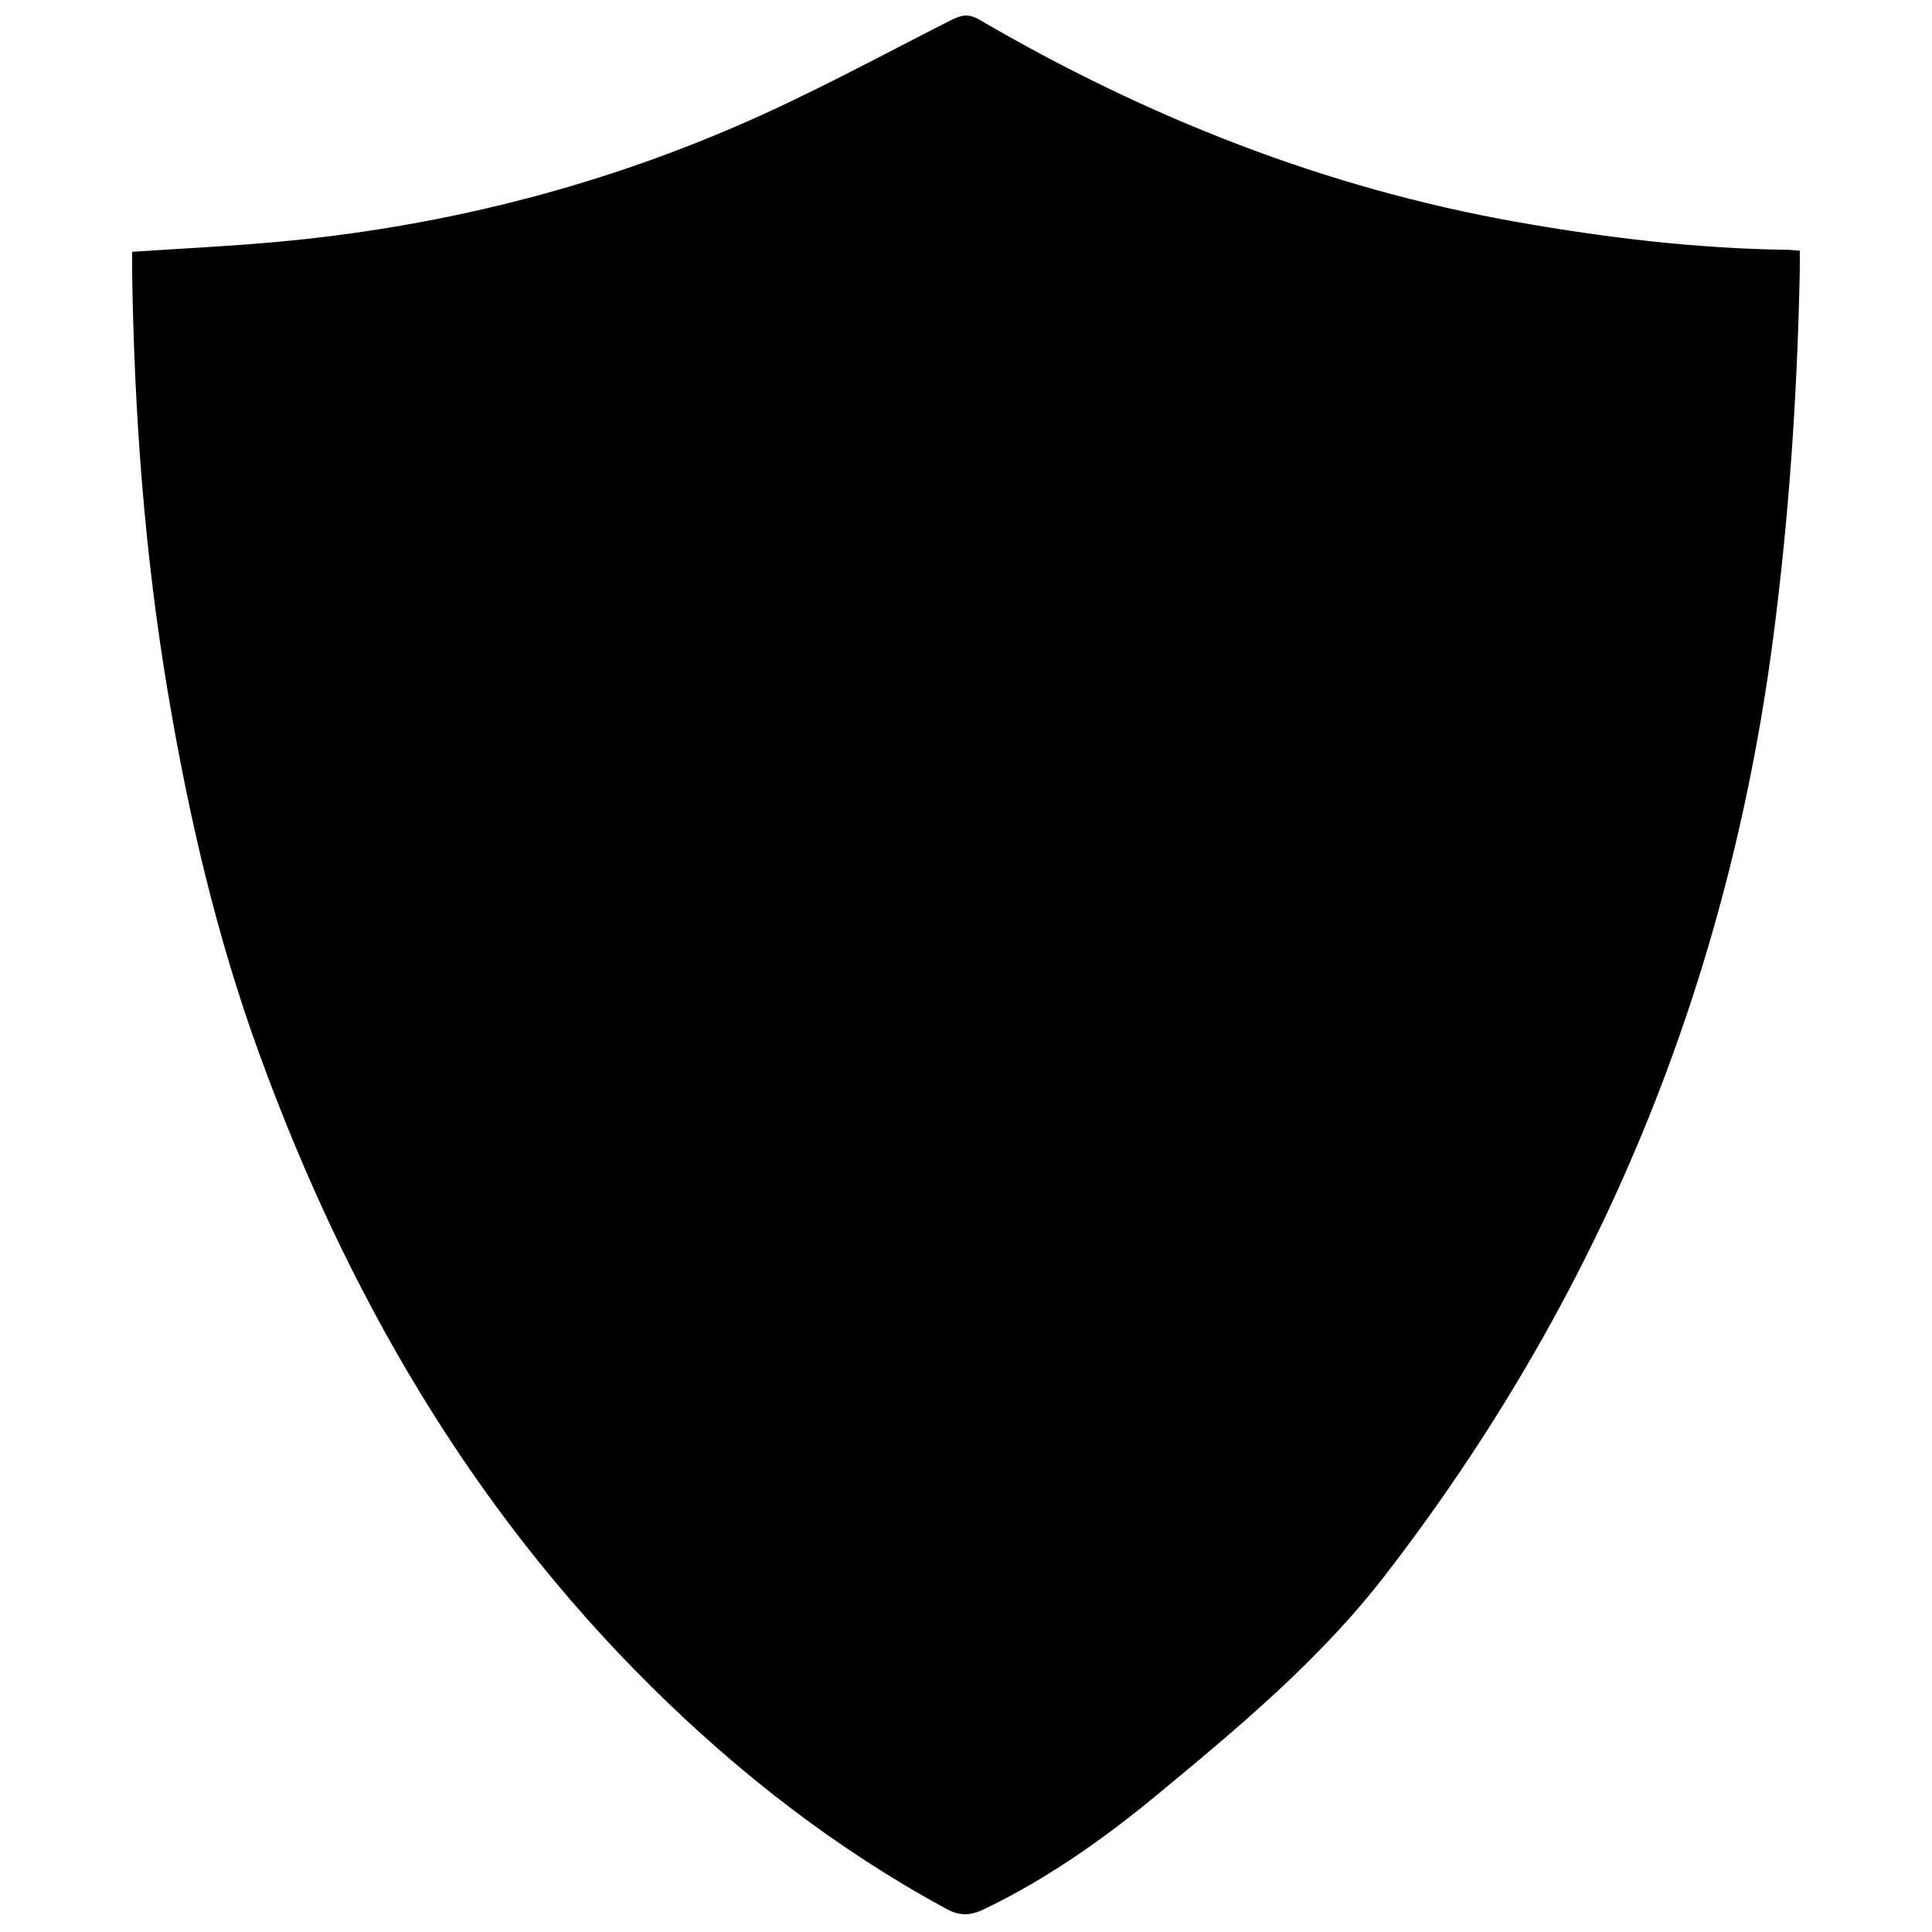
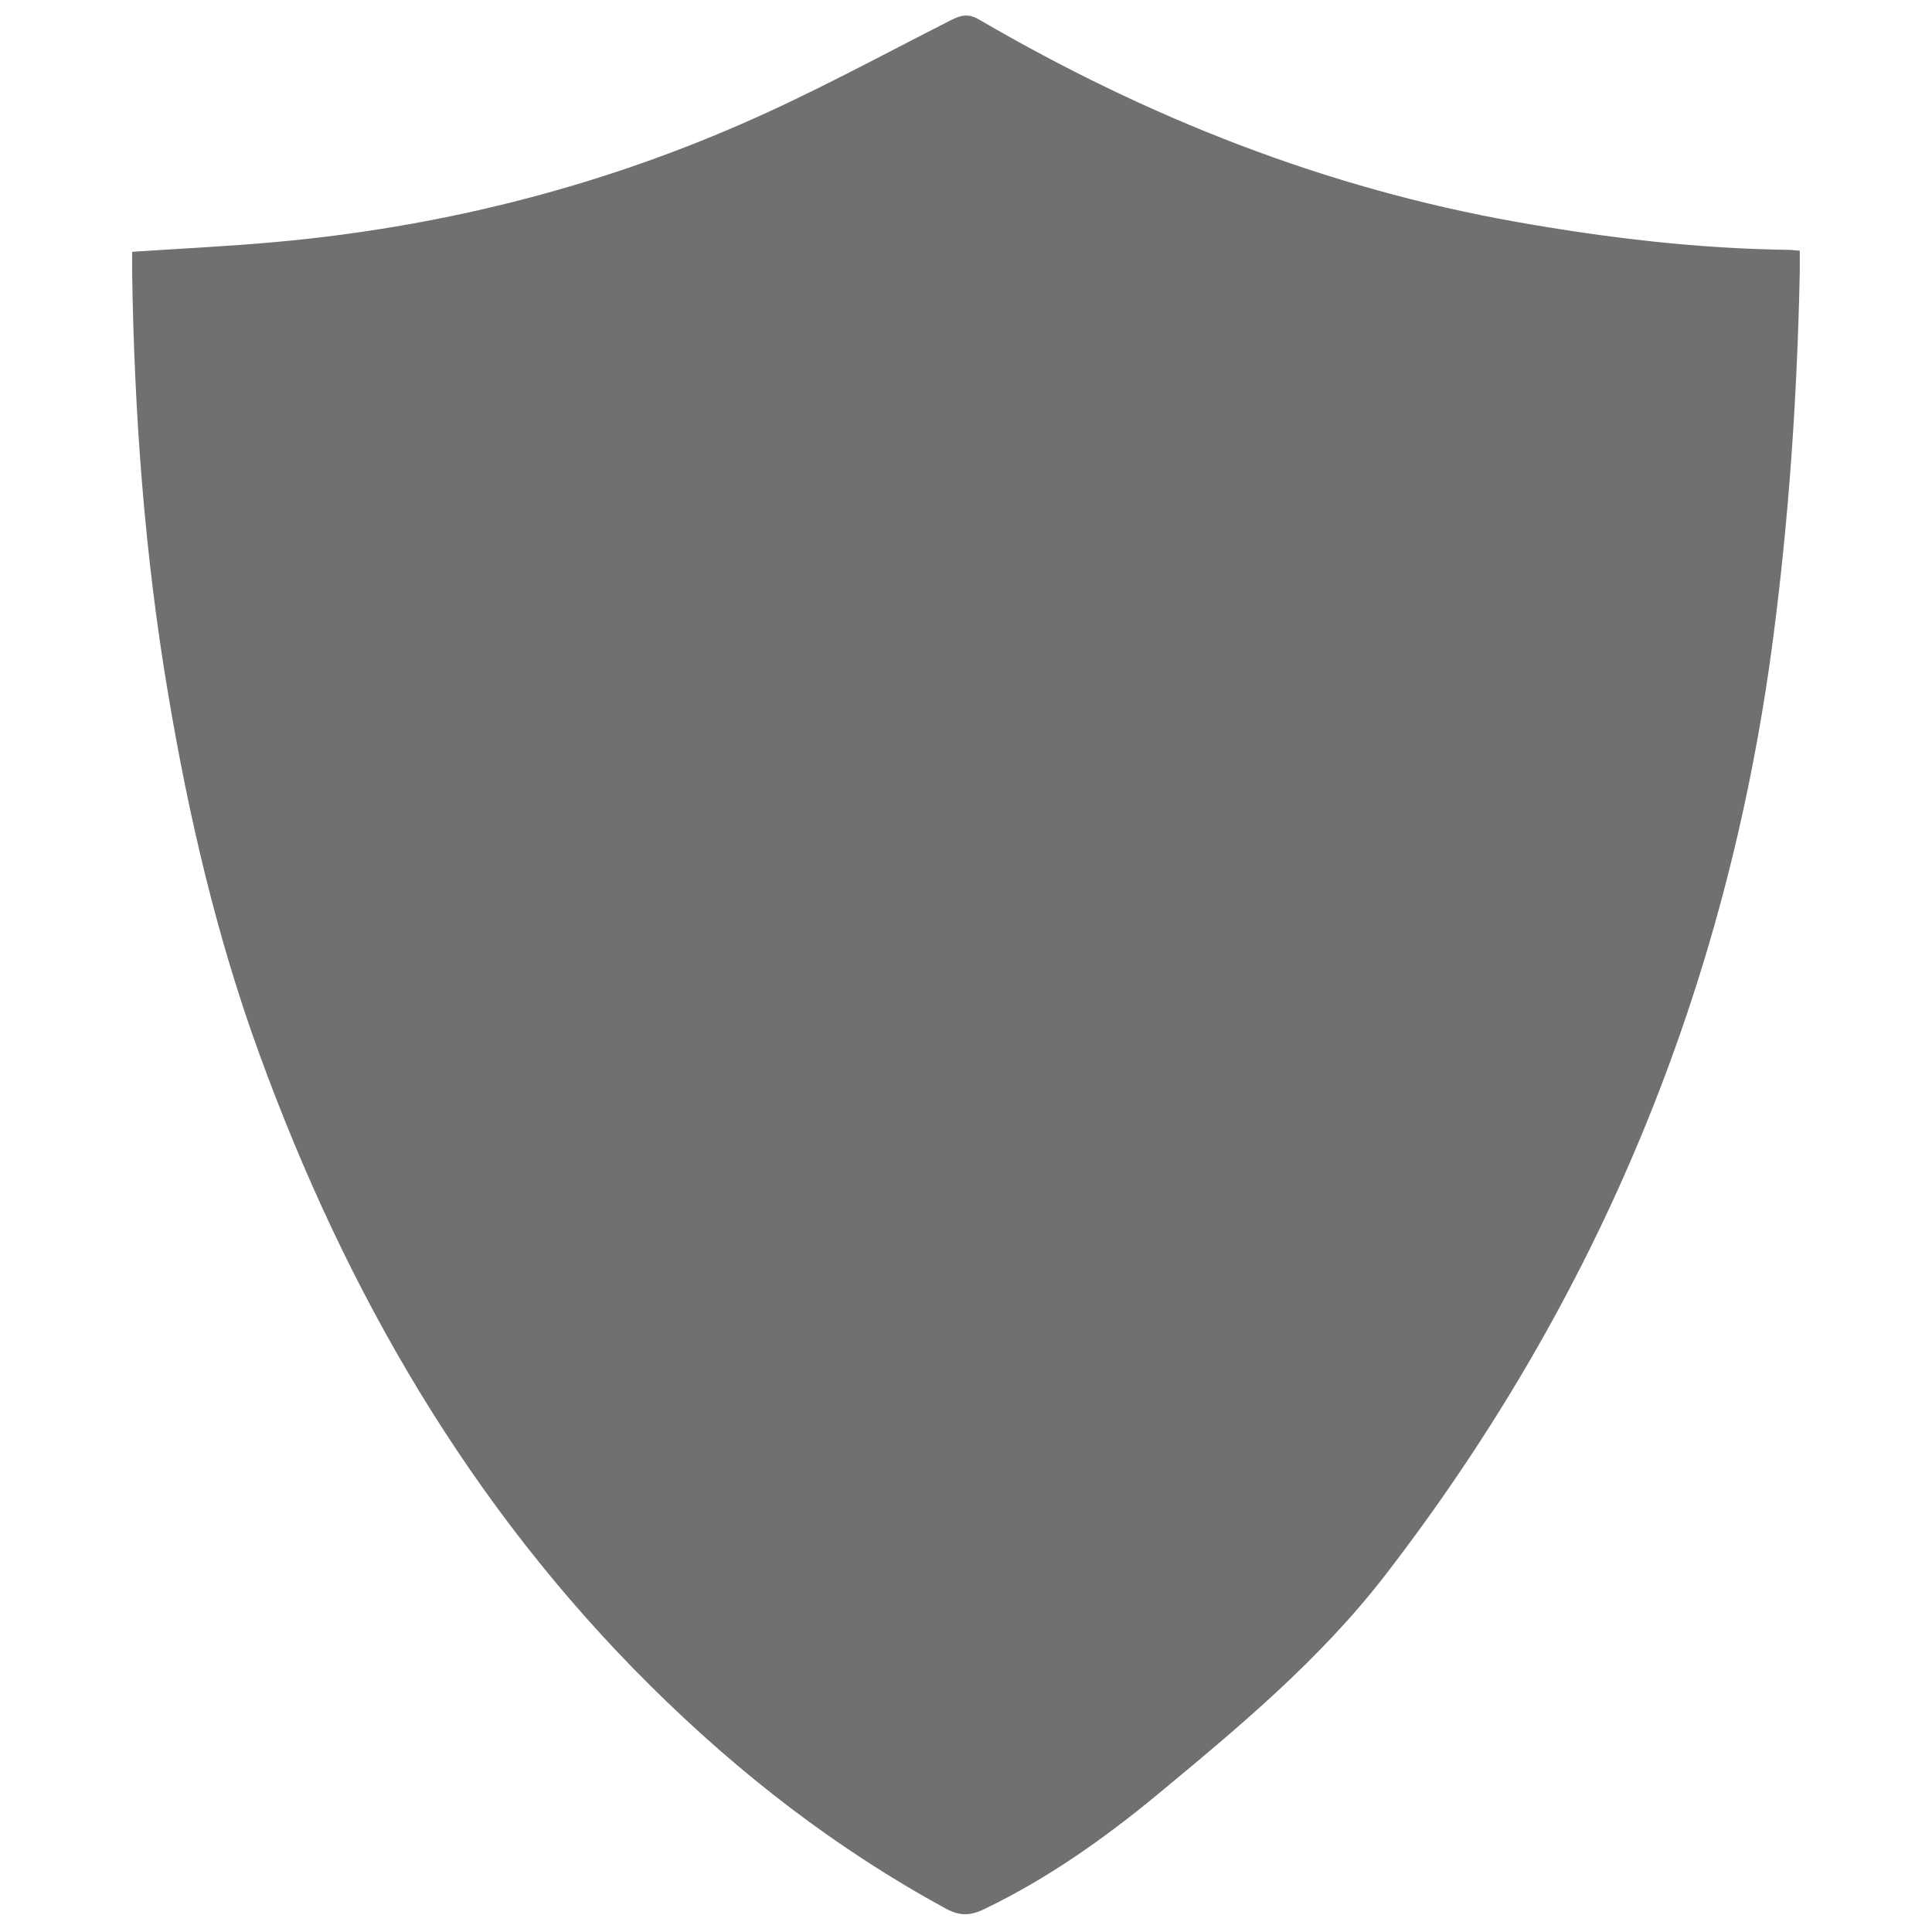
<svg xmlns="http://www.w3.org/2000/svg" version="1.1" id="Layer_1" x="0px" y="0px" width="28.35px" height="28.35px" viewBox="0 0 28.35 28.35" enable-background="new 0 0 28.35 28.35" xml:space="preserve">
-   <path fill-rule="evenodd" clip-rule="evenodd" d="M1.939,3.695c0.717-0.048,1.404-0.08,2.089-0.142  c2.365-0.212,4.647-0.775,6.823-1.721c1.057-0.458,2.071-1.012,3.099-1.534c0.152-0.077,0.258-0.104,0.419-0.01  c2.465,1.438,5.083,2.474,7.904,2.972c1.312,0.231,2.63,0.388,3.963,0.406c0.047,0,0.095,0.007,0.174,0.013  c0,0.121,0.001,0.233-0.001,0.346c-0.038,1.797-0.159,3.587-0.394,5.371c-0.67,5.087-2.559,9.667-5.695,13.726  c-0.957,1.238-2.155,2.234-3.354,3.226c-0.781,0.644-1.604,1.224-2.521,1.665c-0.205,0.1-0.362,0.104-0.562-0.004  c-1.607-0.874-3.034-1.979-4.334-3.268c-2.659-2.636-4.473-5.786-5.744-9.277c-0.626-1.718-1.037-3.49-1.339-5.289  C2.121,8.131,1.97,6.071,1.939,4C1.938,3.904,1.939,3.808,1.939,3.695z" />
+   <path fill-rule="evenodd" clip-rule="evenodd" fill="#707070" d="M1.939,3.695c0.717-0.048,1.404-0.08,2.089-0.142  c2.365-0.212,4.647-0.775,6.823-1.721c1.057-0.458,2.071-1.012,3.099-1.534c0.152-0.077,0.258-0.104,0.419-0.01  c2.465,1.438,5.083,2.474,7.904,2.972c1.312,0.231,2.63,0.388,3.963,0.406c0.047,0,0.095,0.007,0.174,0.013  c0,0.121,0.001,0.233-0.001,0.346c-0.038,1.797-0.159,3.587-0.394,5.371c-0.67,5.087-2.559,9.667-5.695,13.726  c-0.957,1.238-2.155,2.234-3.354,3.226c-0.781,0.644-1.604,1.224-2.521,1.665c-0.205,0.1-0.362,0.104-0.562-0.004  c-1.607-0.874-3.034-1.979-4.334-3.268c-2.659-2.636-4.473-5.786-5.744-9.277c-0.626-1.718-1.037-3.49-1.339-5.289  C2.121,8.131,1.97,6.071,1.939,4C1.938,3.904,1.939,3.808,1.939,3.695z" />
</svg>
